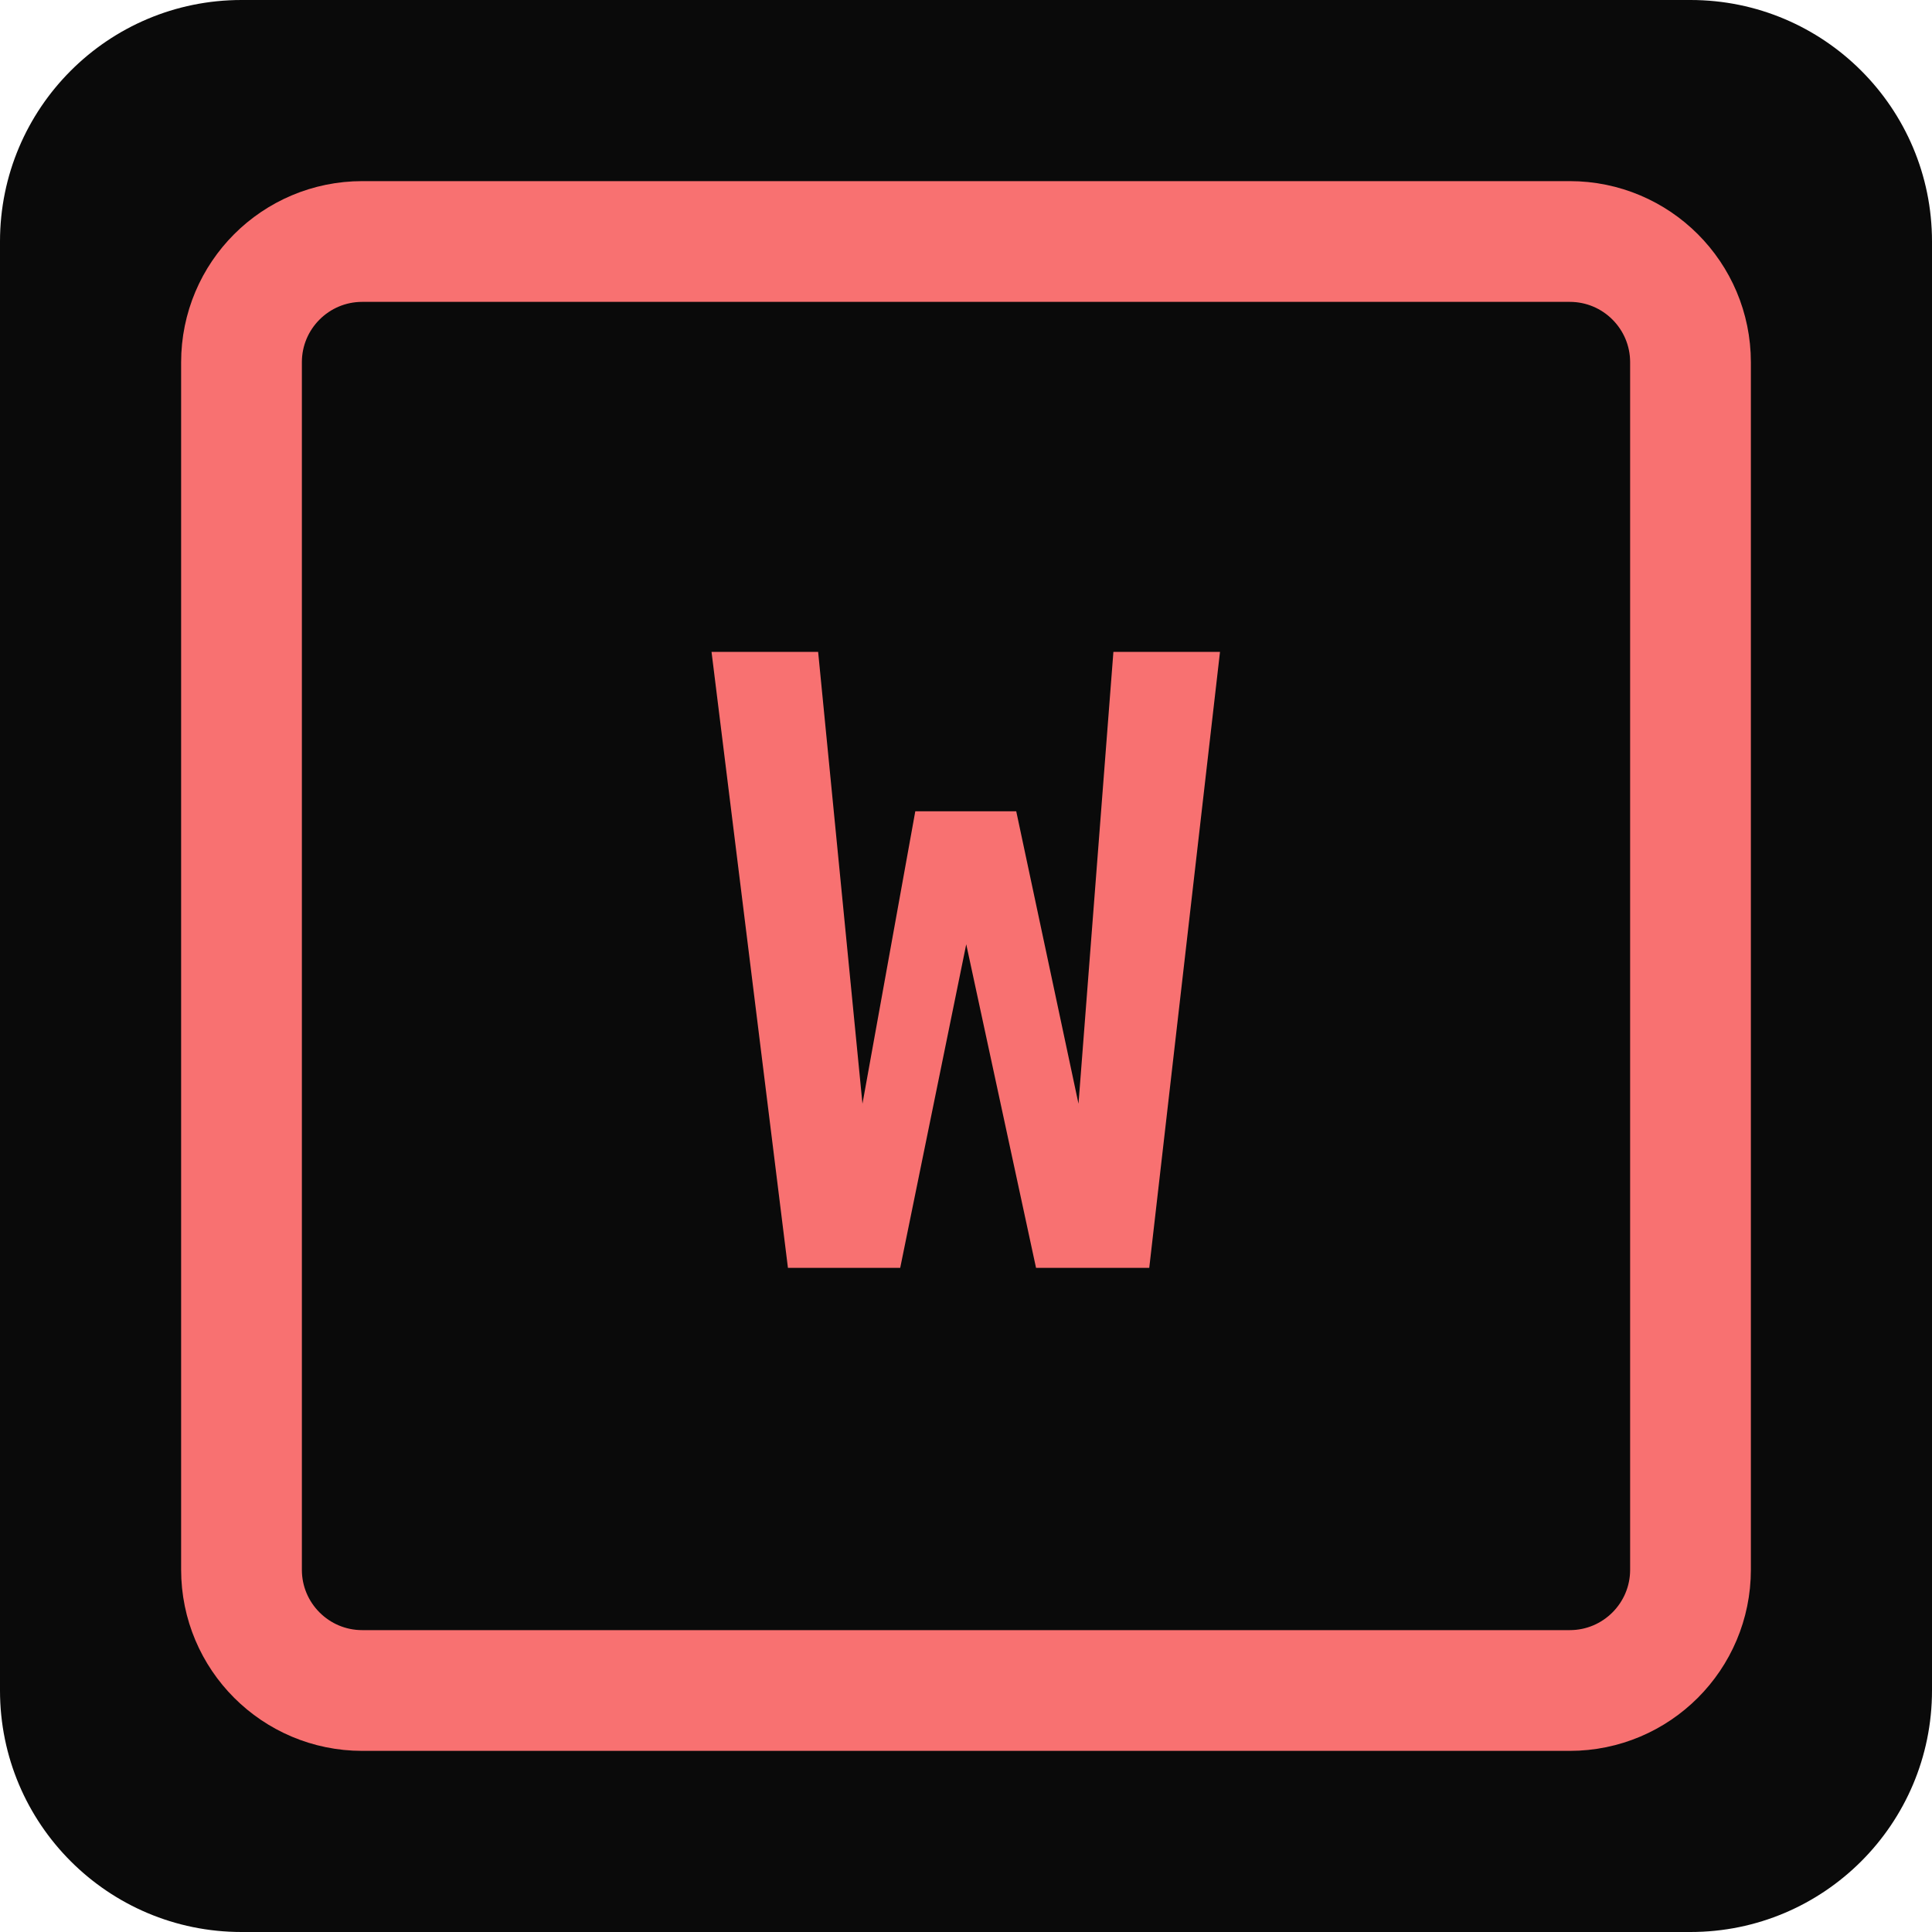
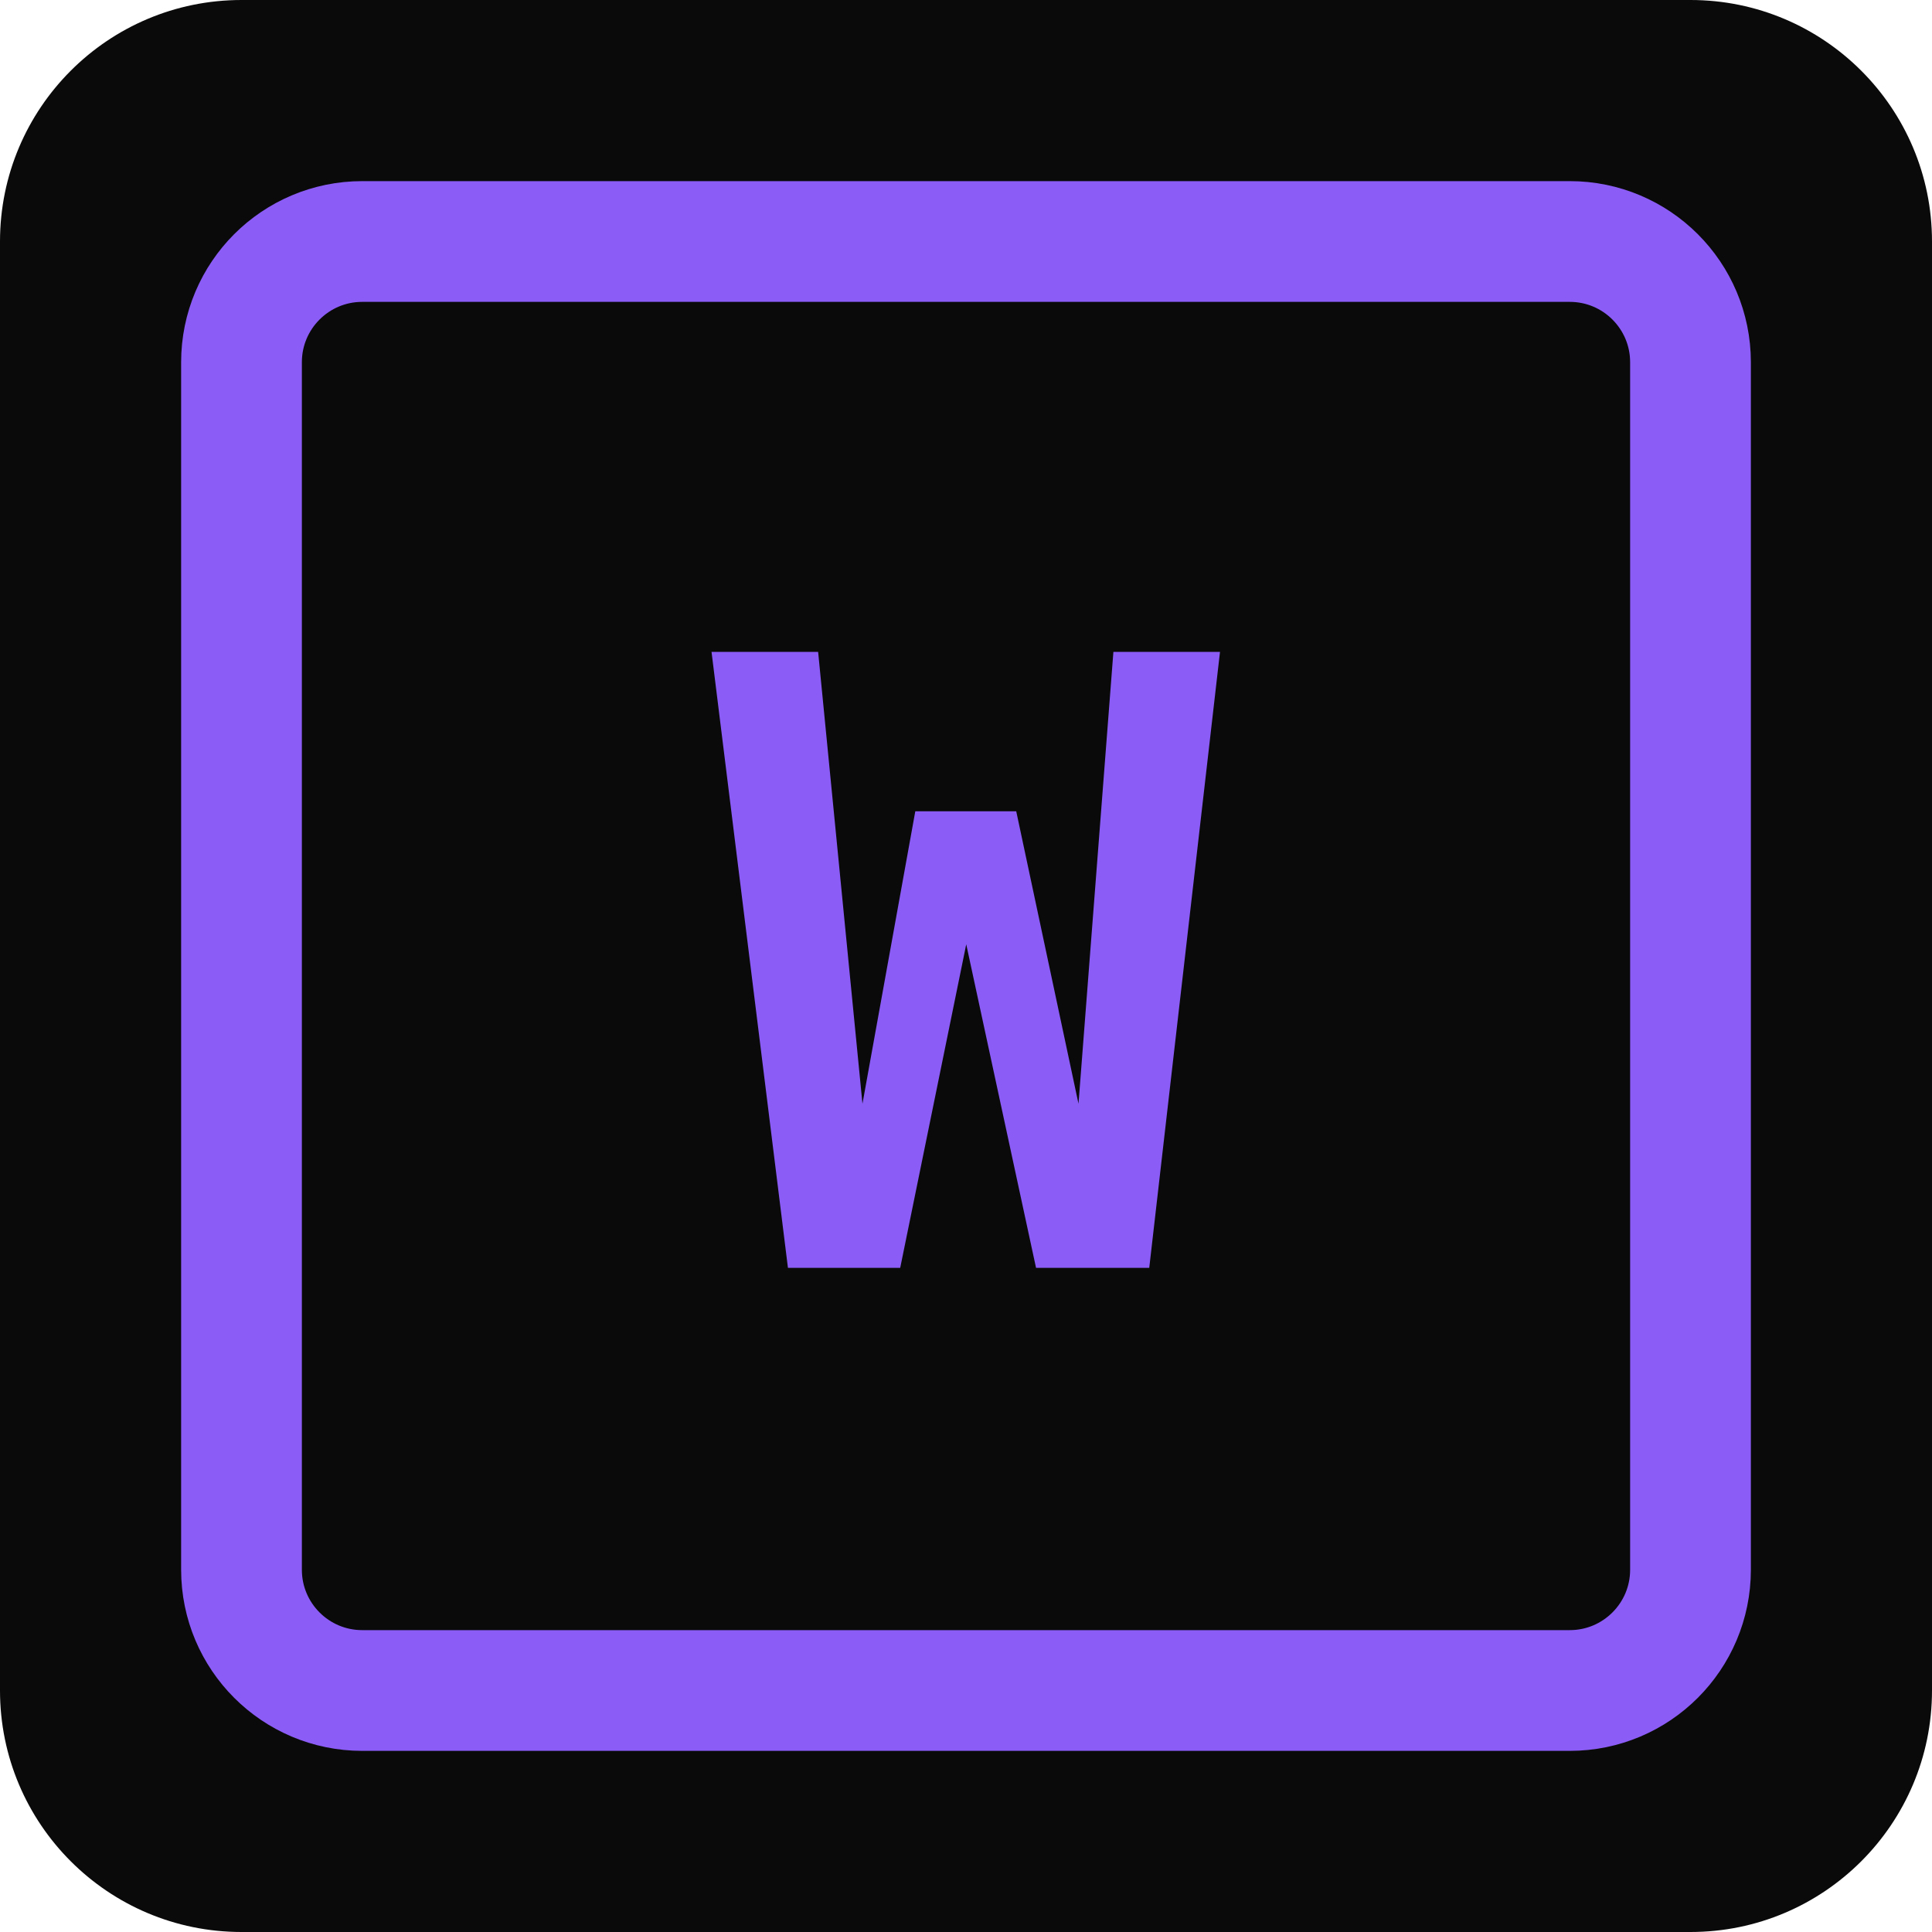
<svg xmlns="http://www.w3.org/2000/svg" width="32" height="32" viewBox="0 0 32 32" fill="none">
  <rect width="32" height="32" rx="4" fill="#0a0a0a" />
-   <rect x="4" y="4" width="24" height="24" rx="2" stroke="#f87171" stroke-width="2" fill="none" />
-   <text x="16" y="21" font-family="monospace" font-size="14" font-weight="bold" fill="#f87171" text-anchor="middle">W</text>
+   <rect x="4" y="4" width="24" height="24" rx="2" stroke="#8B5CF6" stroke-width="2" fill="none" />
+   <text x="16" y="21" font-family="monospace" font-size="14" font-weight="bold" fill="#8B5CF6" text-anchor="middle">W</text>
</svg>
